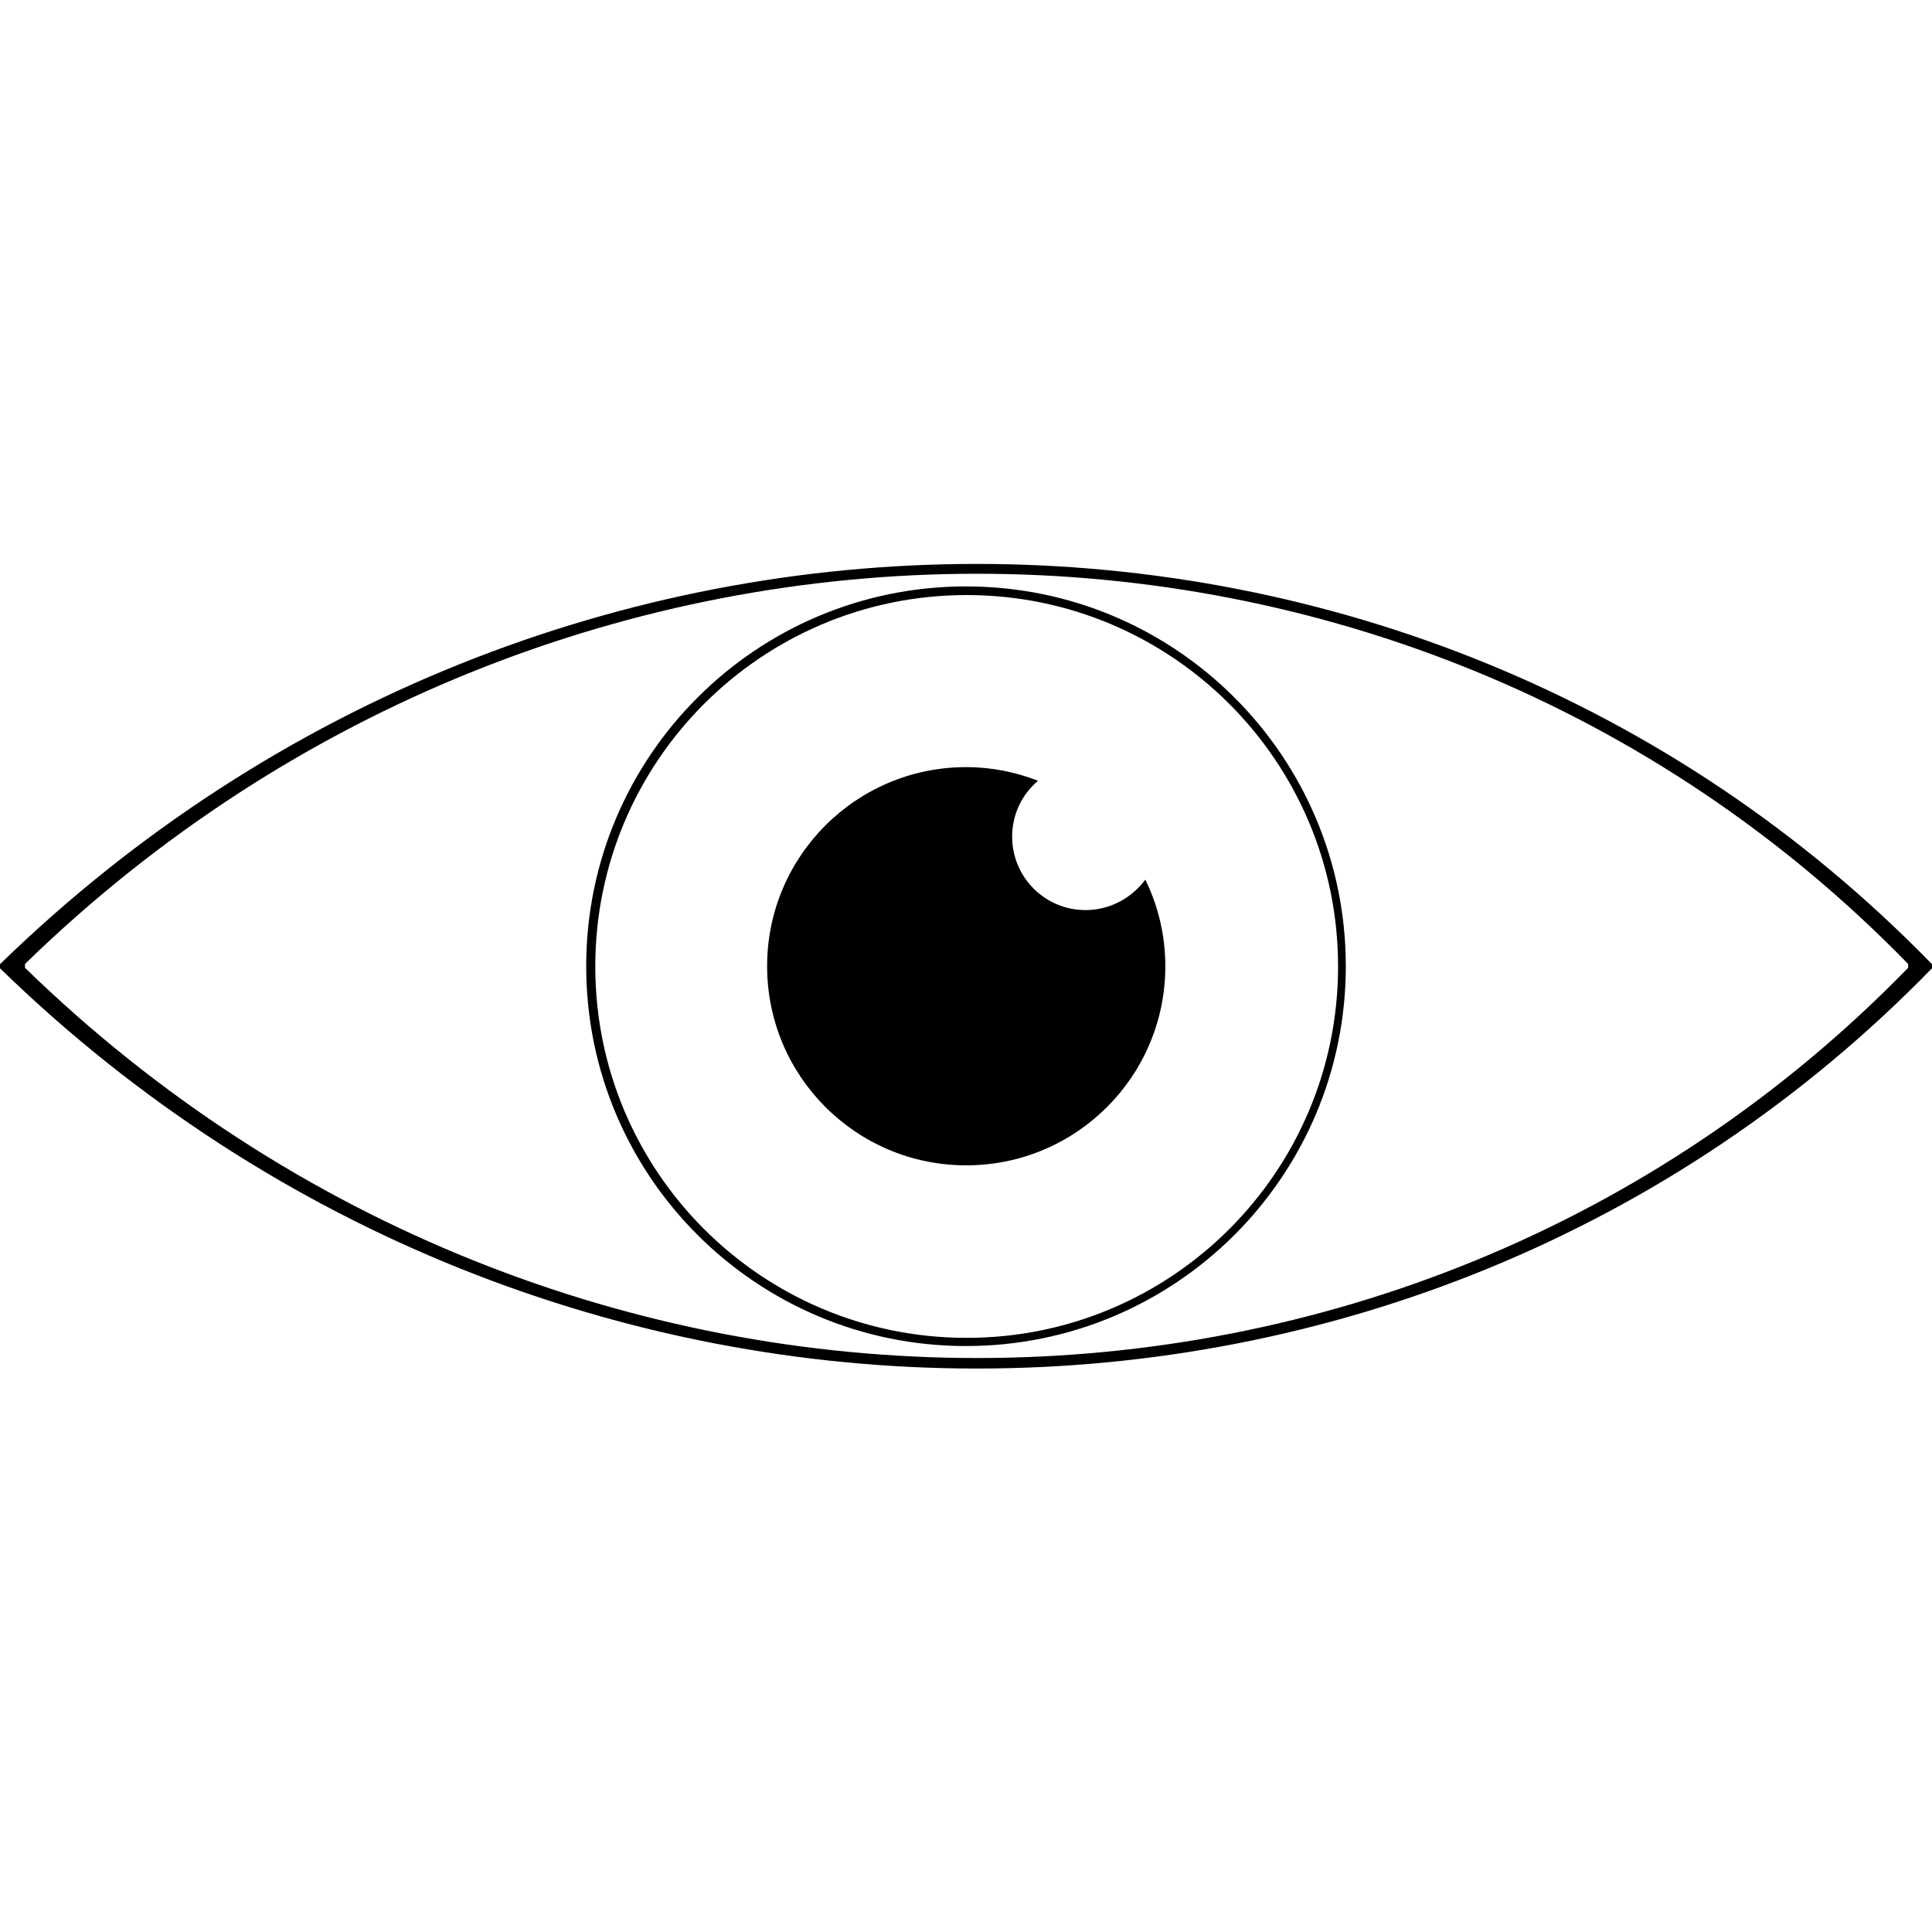
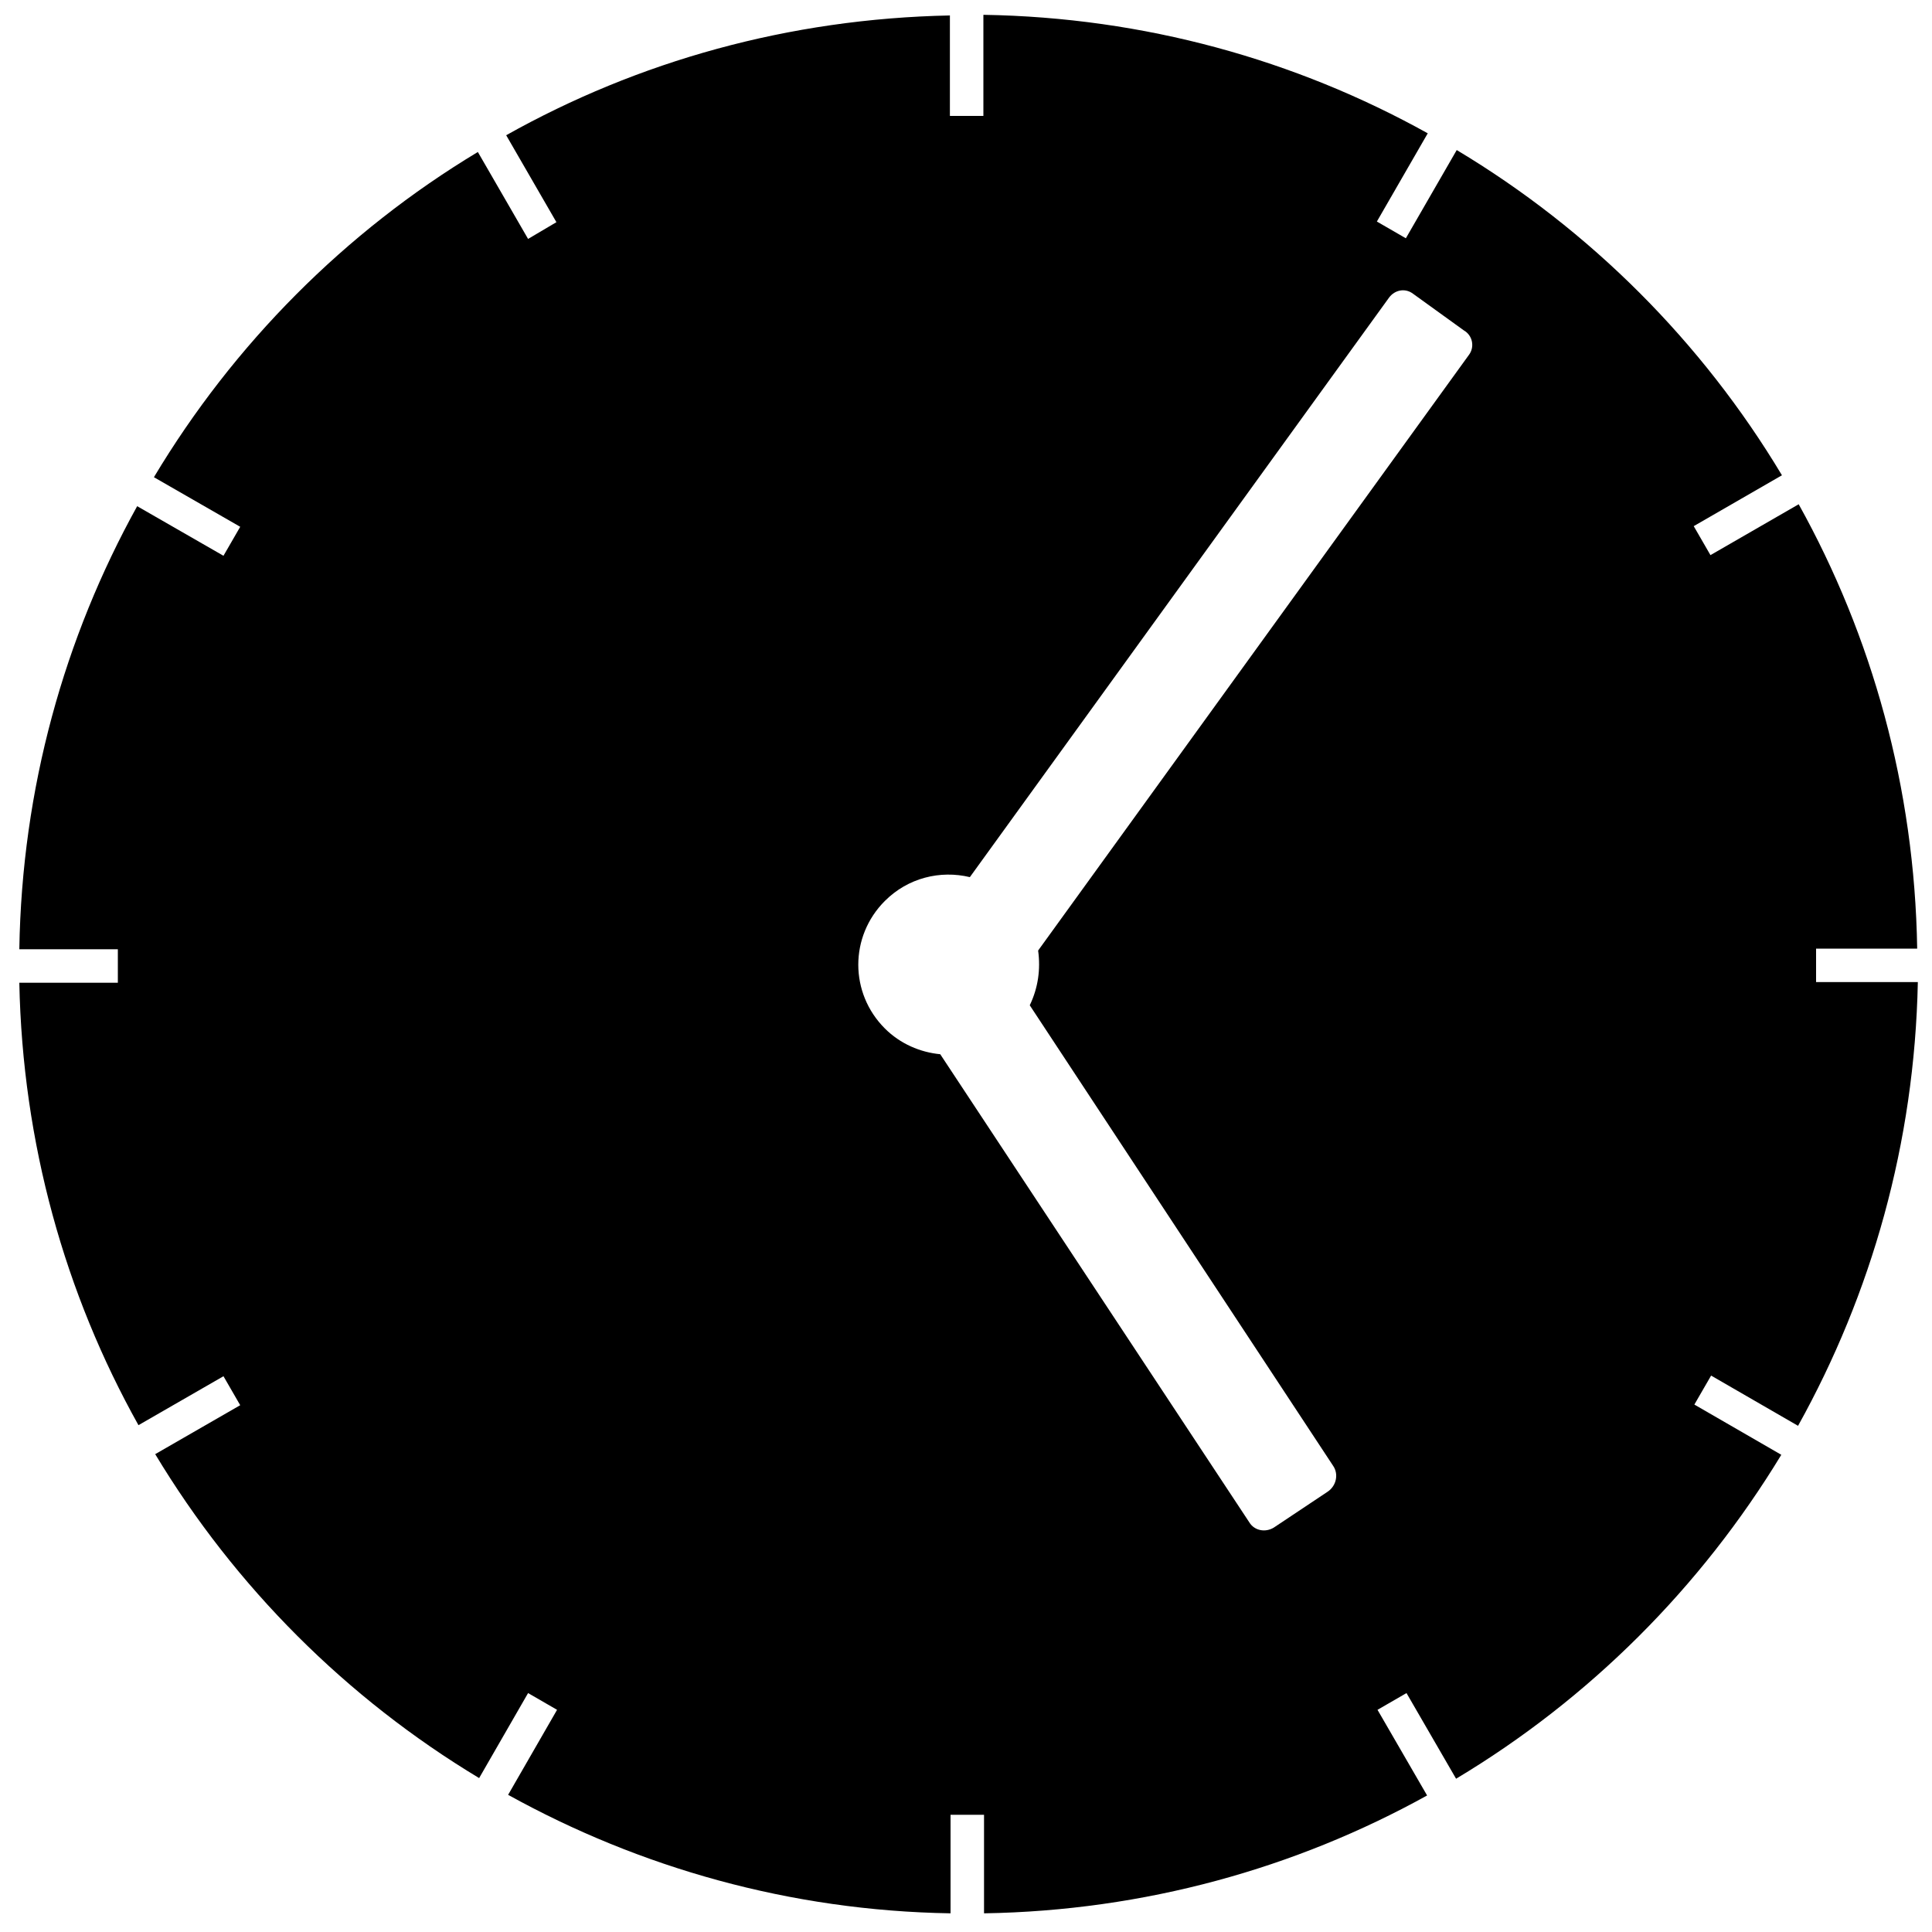
- <svg xmlns="http://www.w3.org/2000/svg" version="1.1" id="Layer_1" x="0px" y="0px" viewBox="0 0 850 850" style="enable-background:new 0 0 850 850;" xml:space="preserve">
-   <path class="st0" d="M477.6,400.4c-17.9,0-32.3-14.5-32.3-32.3c0-9.9,4.4-18.7,11.4-24.6c-9.8-3.8-20.4-6-31.6-6   c-48.4,0-87.6,39.2-87.6,87.6c0,48.4,39.2,87.6,87.6,87.6s87.6-39.2,87.6-87.6c0-13.7-3.2-26.6-8.8-38.1   C497.9,395.1,488.3,400.4,477.6,400.4z M425,258c-92.3,0-167.1,74.8-167.1,167.1S332.7,592.2,425,592.2s167.1-74.8,167.1-167.1   S517.3,258,425,258z M425.3,588.6c-90.3,0-163.4-73.2-163.4-163.4s73.2-163.4,163.4-163.4s163.4,73.2,163.4,163.4   S515.6,588.6,425.3,588.6z M0,424.2v1.8c241.2,234.8,621.4,234.8,850,0v-1.8C621.4,189.4,241.2,189.4,0,424.2z M839.5,425.8   c-222.8,228.9-593.3,228.9-828.5,0v-1.7c235.1-228.9,605.7-228.9,828.5,0V425.8z" />
+ <svg xmlns="http://www.w3.org/2000/svg" version="1.1" id="Layer_1" viewBox="0 0 300 300" xml:space="preserve">
+   <path class="st0" d="M263.1,218.1l2.6-4.5l13.5,7.8c11.4-20.5,18.1-43.9,18.6-68.9H282v-5.2h15.7c-0.4-25-7-48.5-18.4-69l-13.7,7.9 l-2.6-4.5l13.7-7.9c-12.4-20.7-29.8-38.1-50.5-50.5l-7.9,13.7l-4.5-2.6l7.9-13.7c-20.5-11.4-44-18-69-18.4v15.7h-5.2V2.4 c-25,0.5-48.4,7.1-68.9,18.6l7.8,13.5L82,37.1l-7.8-13.5C53.6,36,36.3,53.4,23.9,74.1l13.4,7.7l-2.6,4.5l-13.4-7.7 C10,99,3.4,122.4,3,147.4h15.3v5.2H3c0.5,24.9,7.1,48.3,18.5,68.7l13.2-7.6l2.6,4.5l-13.2,7.6c12.4,20.6,29.7,37.9,50.3,50.3 l7.6-13.2l4.5,2.6l-7.6,13.2c20.4,11.3,43.8,18,68.7,18.4v-15.3h5.2v15.3c24.9-0.4,48.4-7,68.8-18.3l-7.7-13.3l4.5-2.6l7.7,13.3 c20.7-12.4,38-29.7,50.5-50.3L263.1,218.1z M228.1,55.1l-66.9,92.5c0.4,2.9,0,5.8-1.3,8.5l47.1,71.5c0.9,1.3,0.5,3.1-0.8,4l-8.4,5.6 c-1.3,0.8-3,0.5-3.8-0.8L146,163.7c-3.1-0.3-6.2-1.6-8.6-4c-5.5-5.5-5.5-14.3,0-19.8c3.6-3.6,8.6-4.8,13.2-3.7l65.1-90 c0.9-1.2,2.5-1.5,3.7-0.6l7.9,5.7C228.7,52.1,229,53.9,228.1,55.1z" />
</svg>
